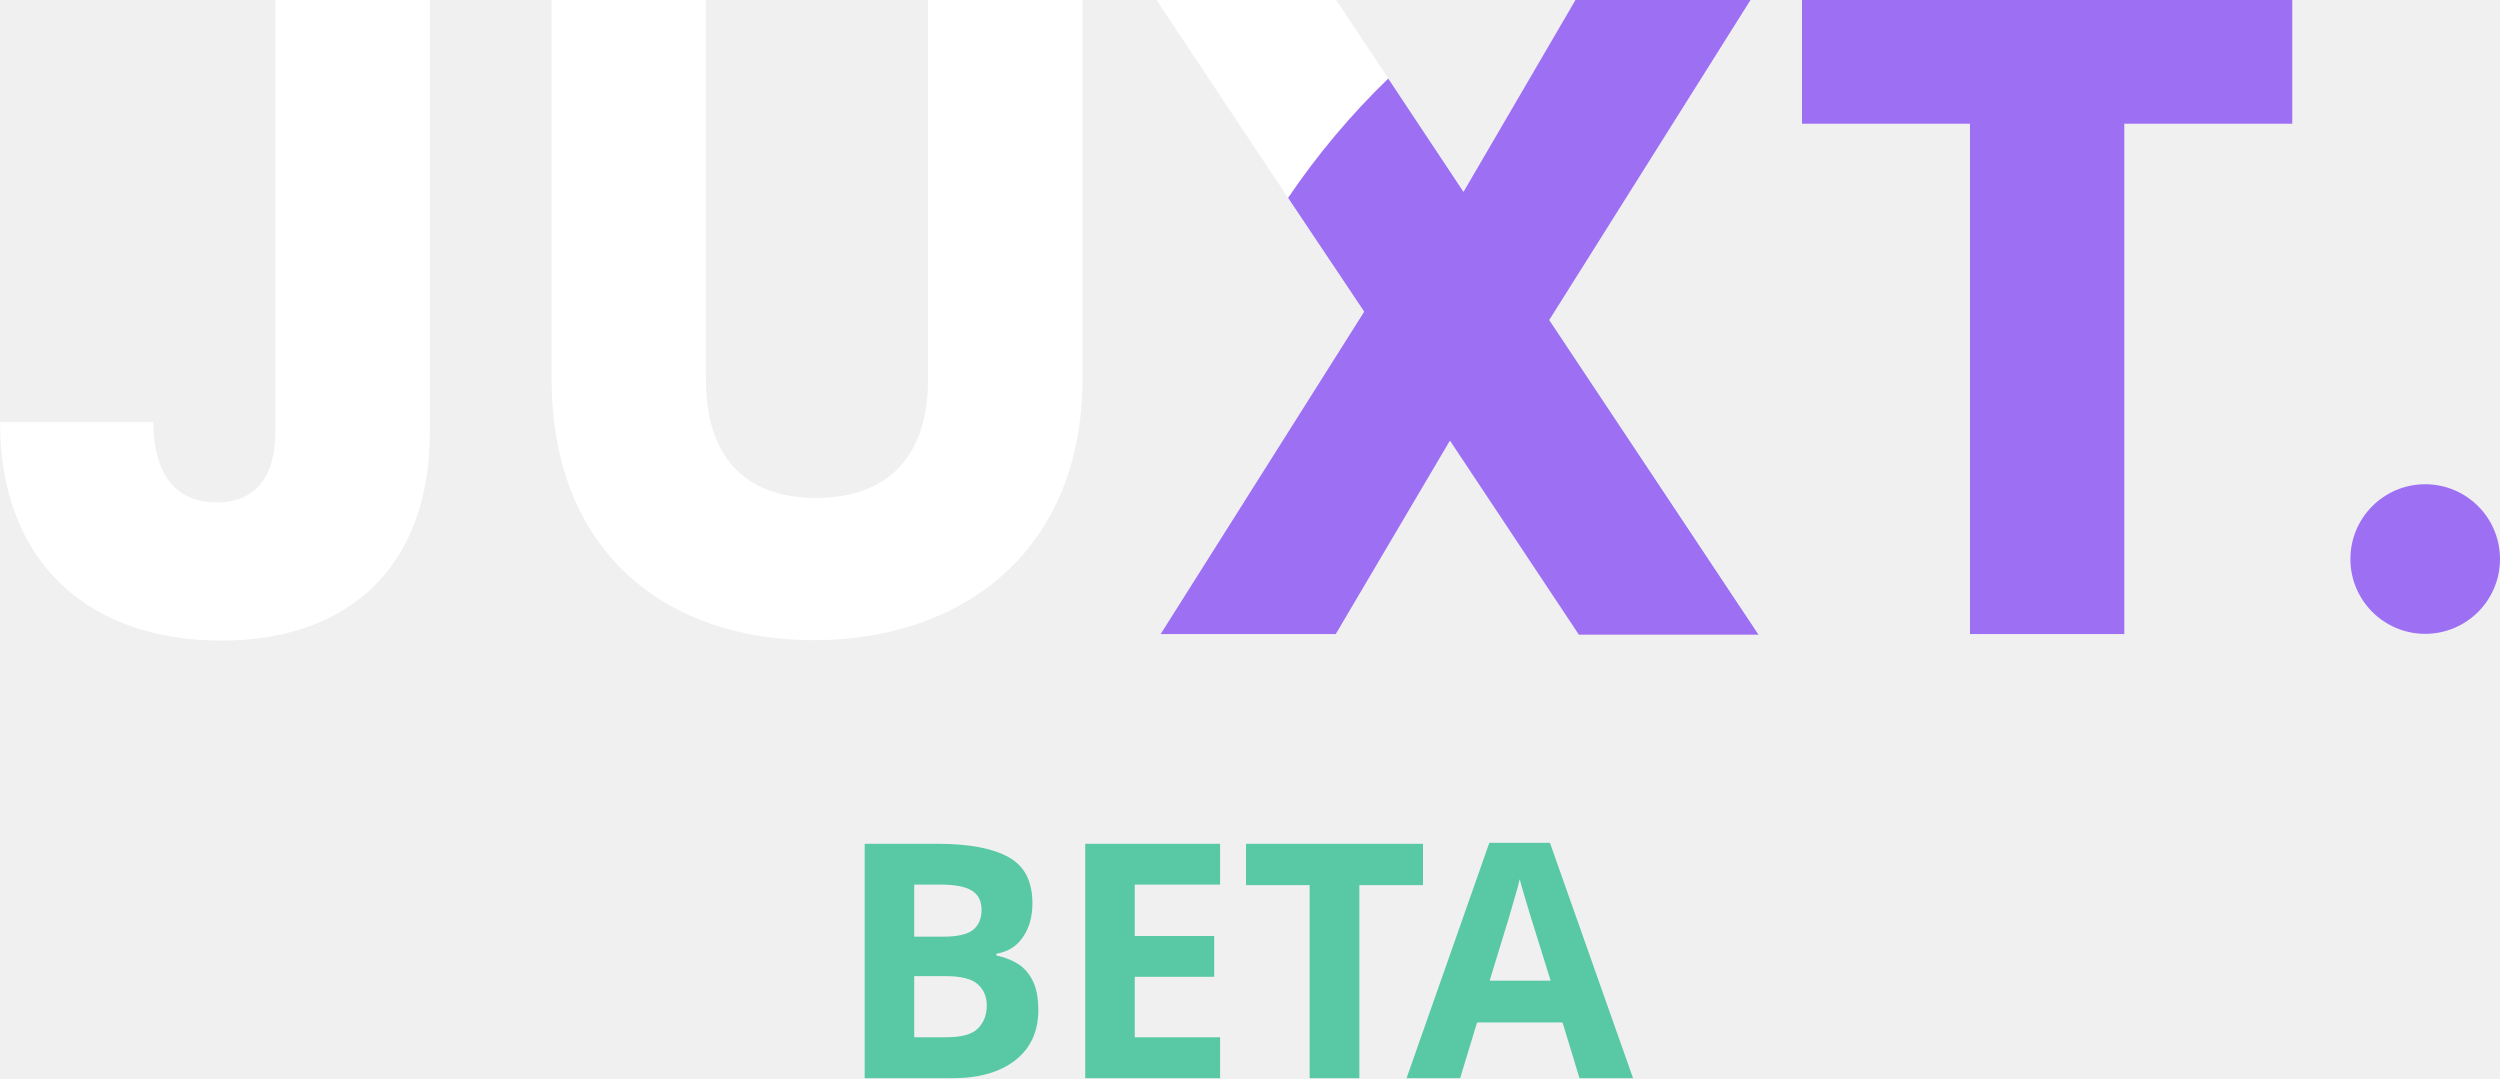
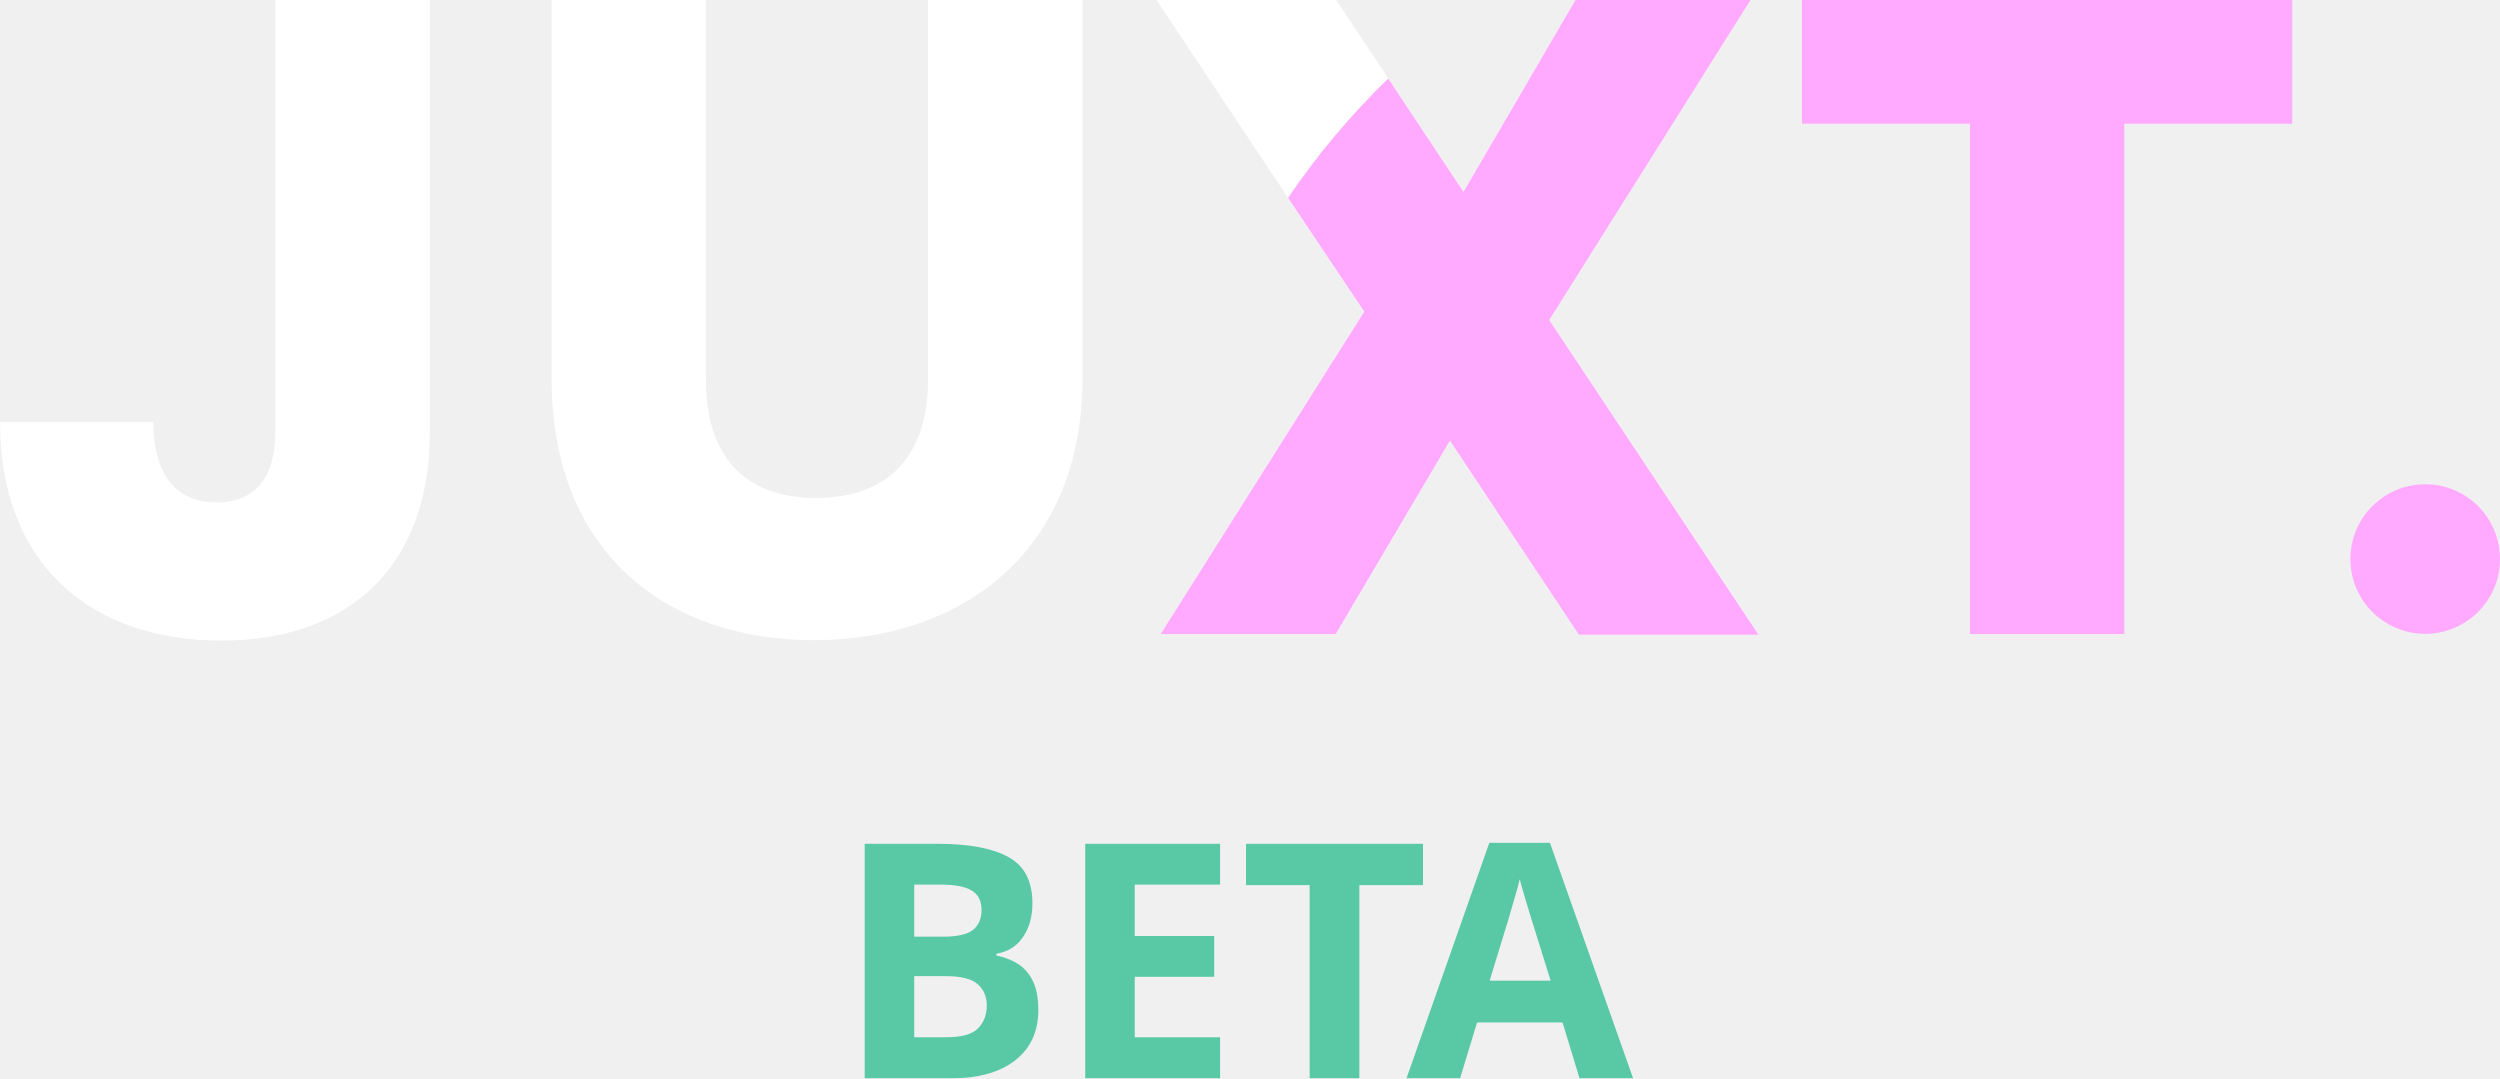
<svg xmlns="http://www.w3.org/2000/svg" id="Layer_1" data-name="Layer 1" viewBox="0 0 232.63 100.33">
  <defs>
    <style>
-         .cls-1{fill:#fff;}.cls-2{fill:#9d6ff3;}.cls-3{font-size:30.54px;fill:#59c9a5;font-family:Poppins-Bold, Poppins;font-weight:700;}
+         .cls-1{fill:#fff;}.cls-2{fill:#ffaaff;}.cls-3{font-size:30.54px;fill:#59c9a5;font-family:Poppins-Bold, Poppins;font-weight:700;}
        </style>
  </defs>
  <path class="cls-1" d="M25.62,0H40V40.2c0,12.69-7.73,19.41-19.41,19.41C8.49,59.61,0,52.55,0,39.28H14.28c0,5,2.19,7.47,5.88,7.47,3.45,0,5.46-2.18,5.46-6.55Z" />
  <path class="cls-1" d="M51.33,0H65.69V35.33c0,7,3.45,11,10.25,11s10.42-4,10.42-11V0h14.37v35.2c0,16.3-11.43,24.37-25,24.37S51.33,51.54,51.33,35.24Z" />
  <path class="cls-1" d="M134.92,41,124.33,59H108l18.91-30L107.61,0h16.72l11.85,17.81L146.6,0h16.29L144.16,29.78,163.65,59H146.93Z" />
  <path class="cls-2" d="M119.86,18.41,126.94,29,108,59h16.3L134.92,41l12,18.06h16.72L144.16,29.78,162.89,0H146.6L136.18,17.85l-7-10.54A70.15,70.15,0,0,0,119.86,18.41Z" />
  <path class="cls-2" d="M167.68,0H213.3V11.51H197.67V59H183.31V11.51H167.68Z" />
  <circle class="cls-2" cx="225.67" cy="52.02" r="6.96" />
  <text class="cls-3" transform="translate(77.71 100.33)">
        BETA
    </text>
</svg>
